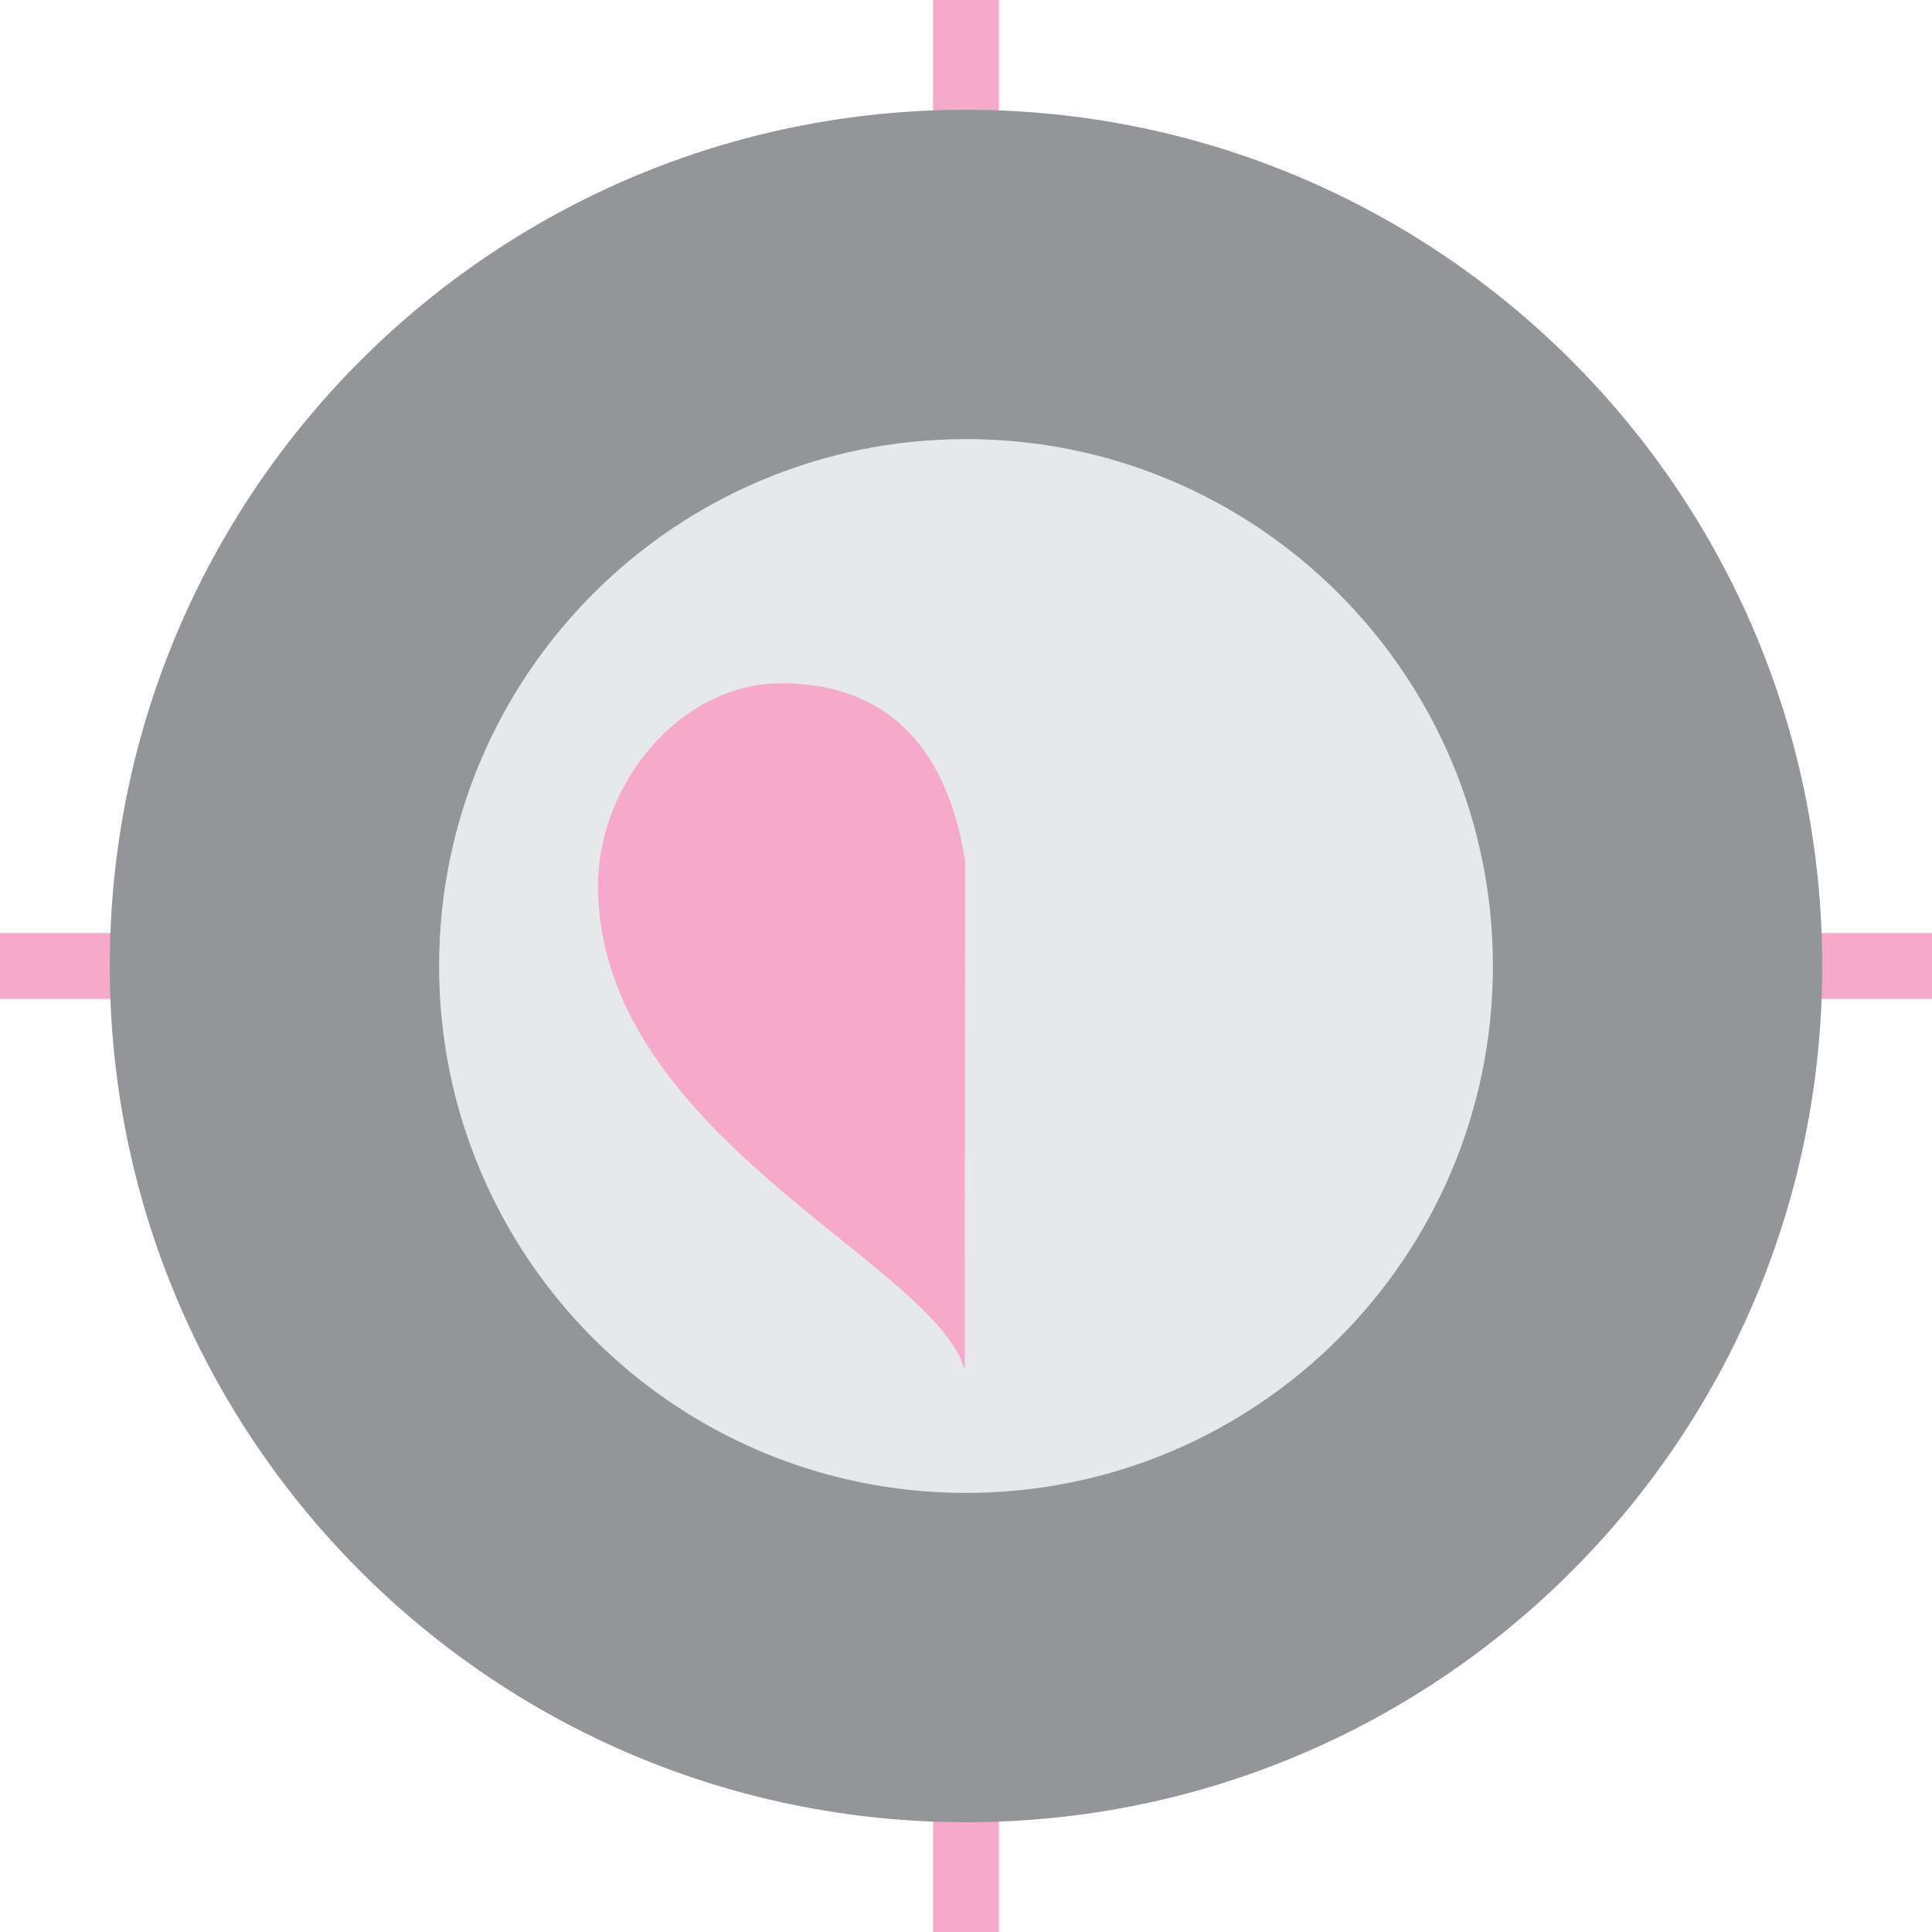
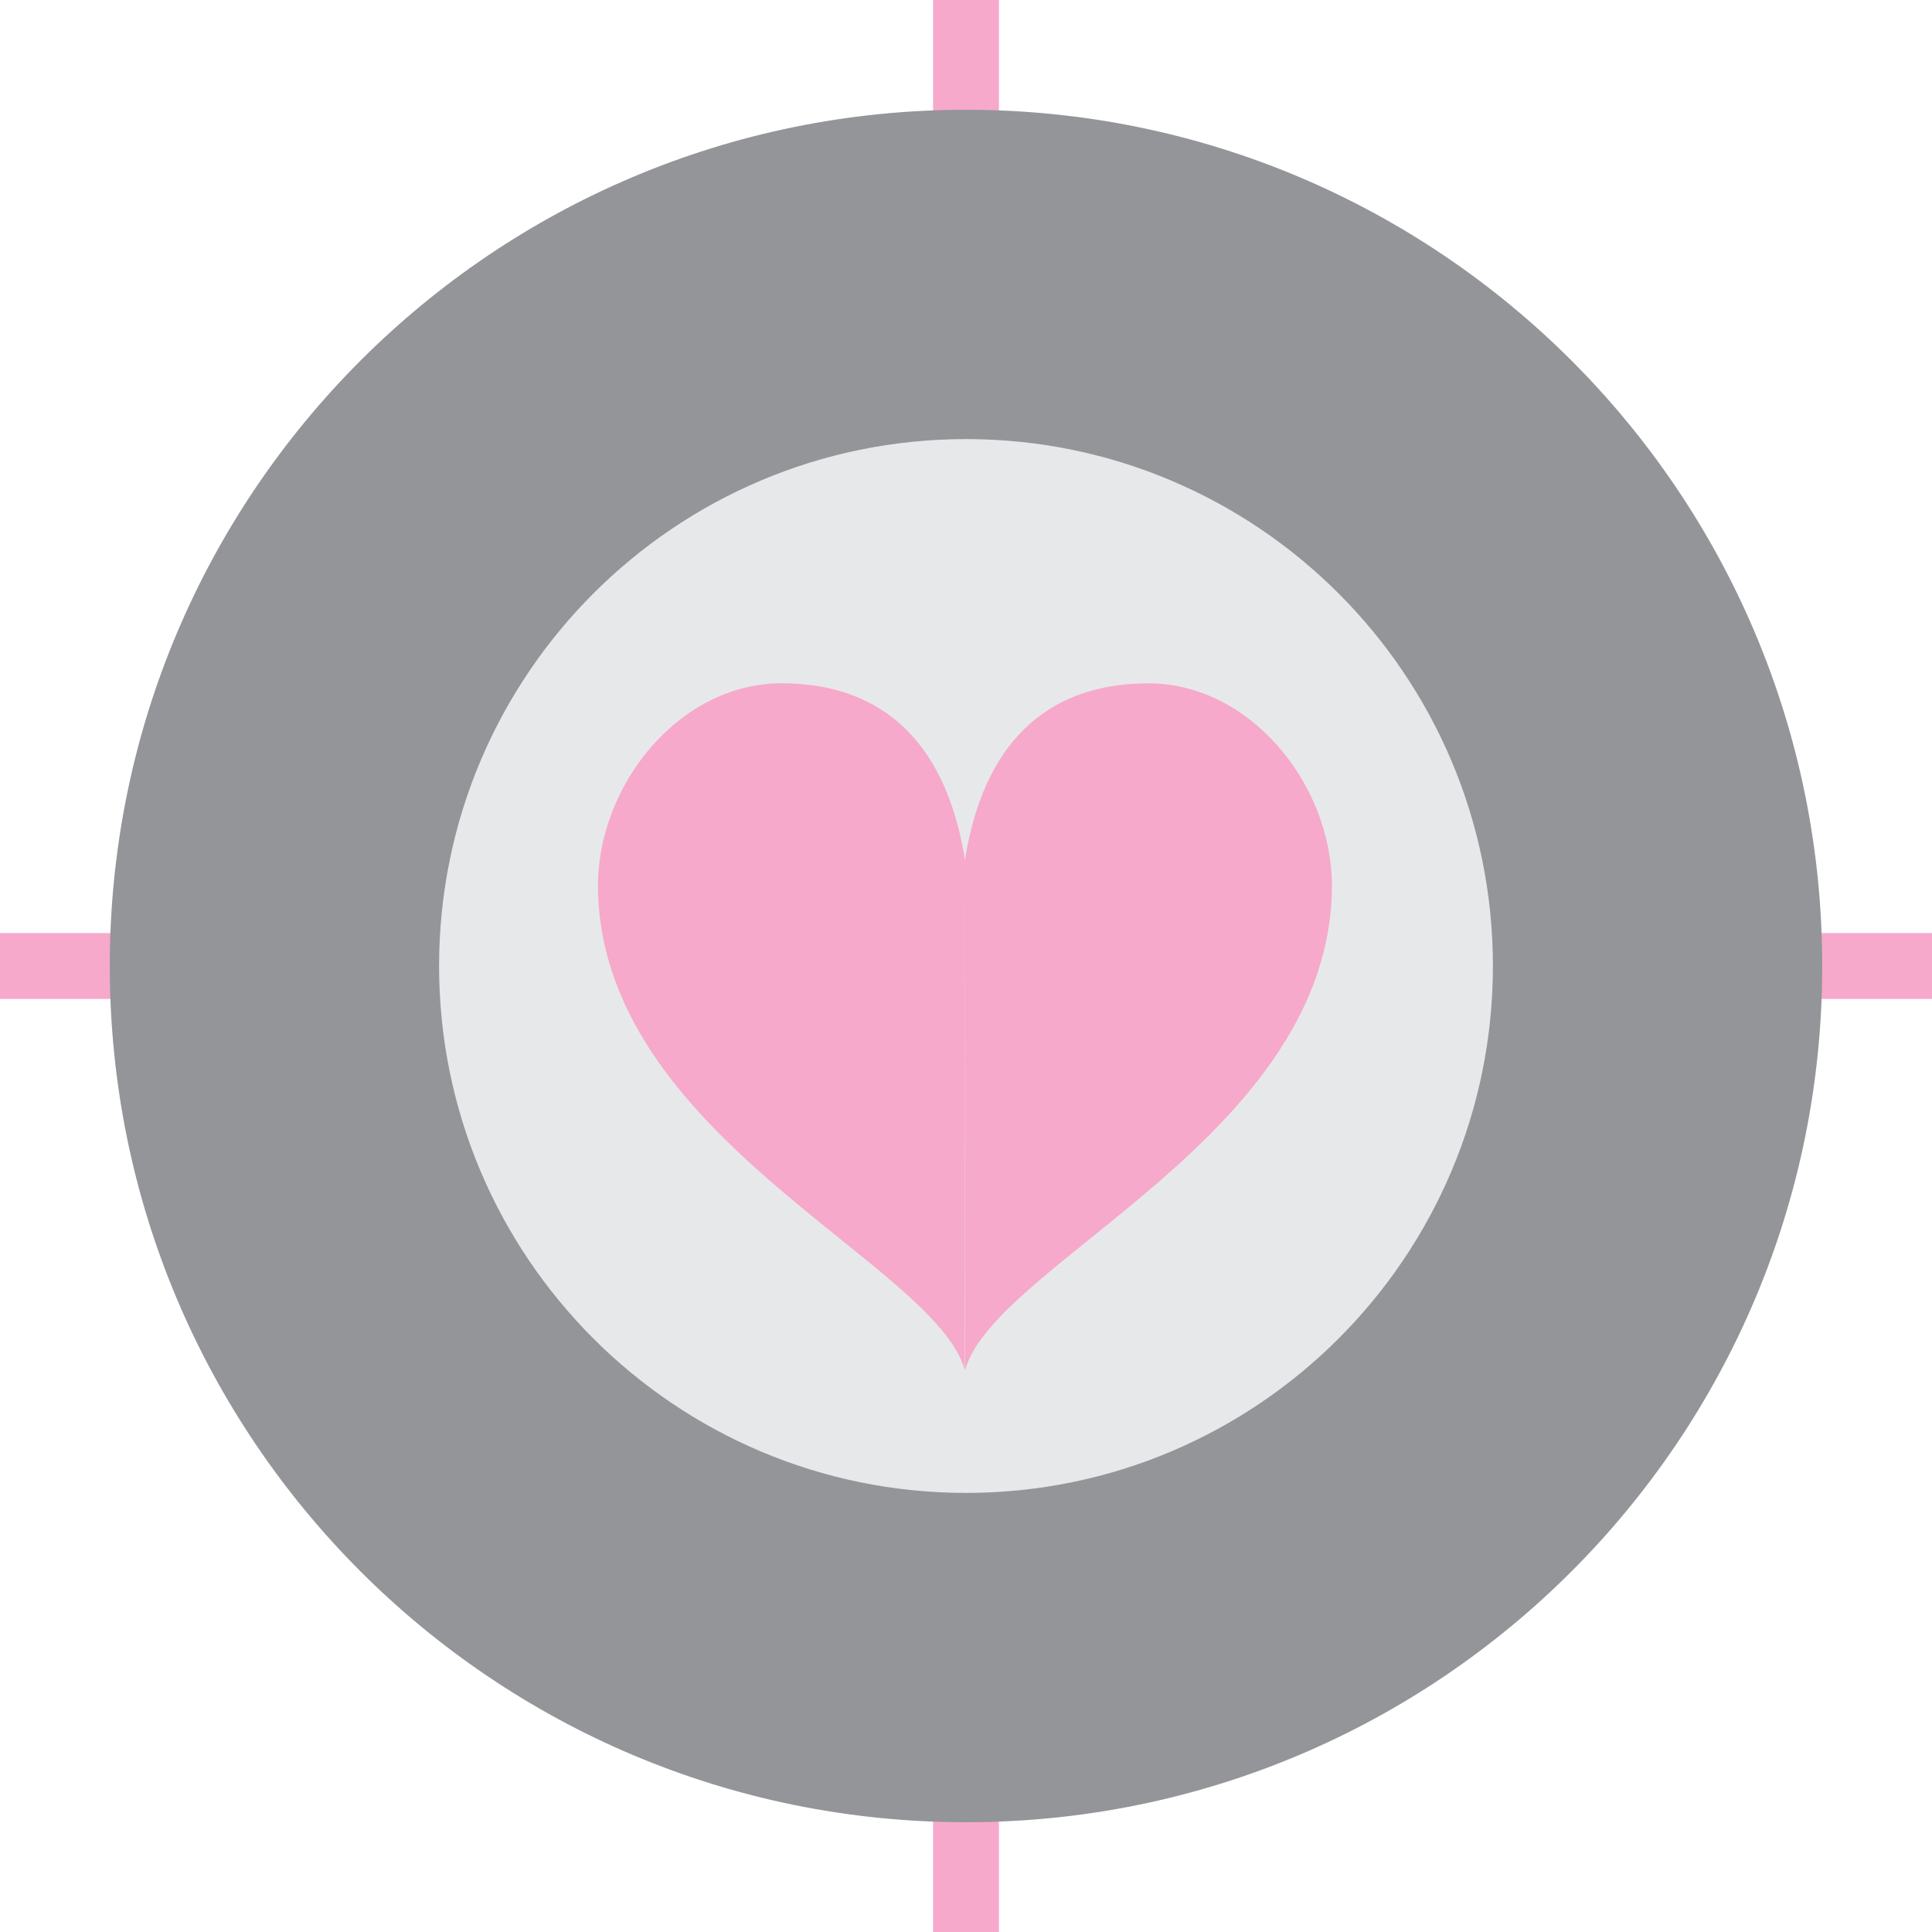
<svg xmlns="http://www.w3.org/2000/svg" version="1.1" width="44" height="44" viewBox="0,0,44,44">
  <g transform="translate(-218,-158)">
    <g data-paper-data="{&quot;isPaintingLayer&quot;:true}" fill-rule="nonzero" stroke="none" stroke-linecap="butt" stroke-linejoin="miter" stroke-miterlimit="10" stroke-dasharray="" stroke-dashoffset="0" style="mix-blend-mode: normal">
      <path d="M239.25,202v-44h1.5v44z" fill="#f6a9cb" stroke-width="0" />
      <path d="M218,179.25h44v1.5h-44z" fill="#f6a9cb" stroke-width="0" />
      <path d="M220.5,180c0,-10.77 8.73,-19.5 19.5,-19.5c10.77,0 19.5,8.73 19.5,19.5c0,10.77 -8.73,19.5 -19.5,19.5c-10.77,0 -19.5,-8.73 -19.5,-19.5z" fill="#949599" stroke-width="0.5" />
      <path d="M228,180c0,-6.627 5.373,-12 12,-12c6.627,0 12,5.373 12,12c0,6.627 -5.373,12 -12,12c-6.627,0 -12,-5.373 -12,-12z" fill="#e7e8ea" stroke-width="0.5" />
      <path d="M239.972,189.202c-0.674,-2.451 -8.354,-5.342 -8.354,-11.051c0.016,-2.308 1.871,-4.589 4.18,-4.589c1.429,0 3.626,0.514 4.182,4.045z" data-paper-data="{&quot;index&quot;:null}" fill="#f6a9cb" stroke-width="0" />
+       <path d="M239.972,177.608c0.556,-3.531 2.753,-4.045 4.182,-4.045c2.309,0 4.164,2.281 4.18,4.589c0,5.709 -7.679,8.6 -8.354,11.051z" data-paper-data="{&quot;index&quot;:null}" fill="#f6a9cb" stroke-width="0" />
    </g>
  </g>
</svg>
